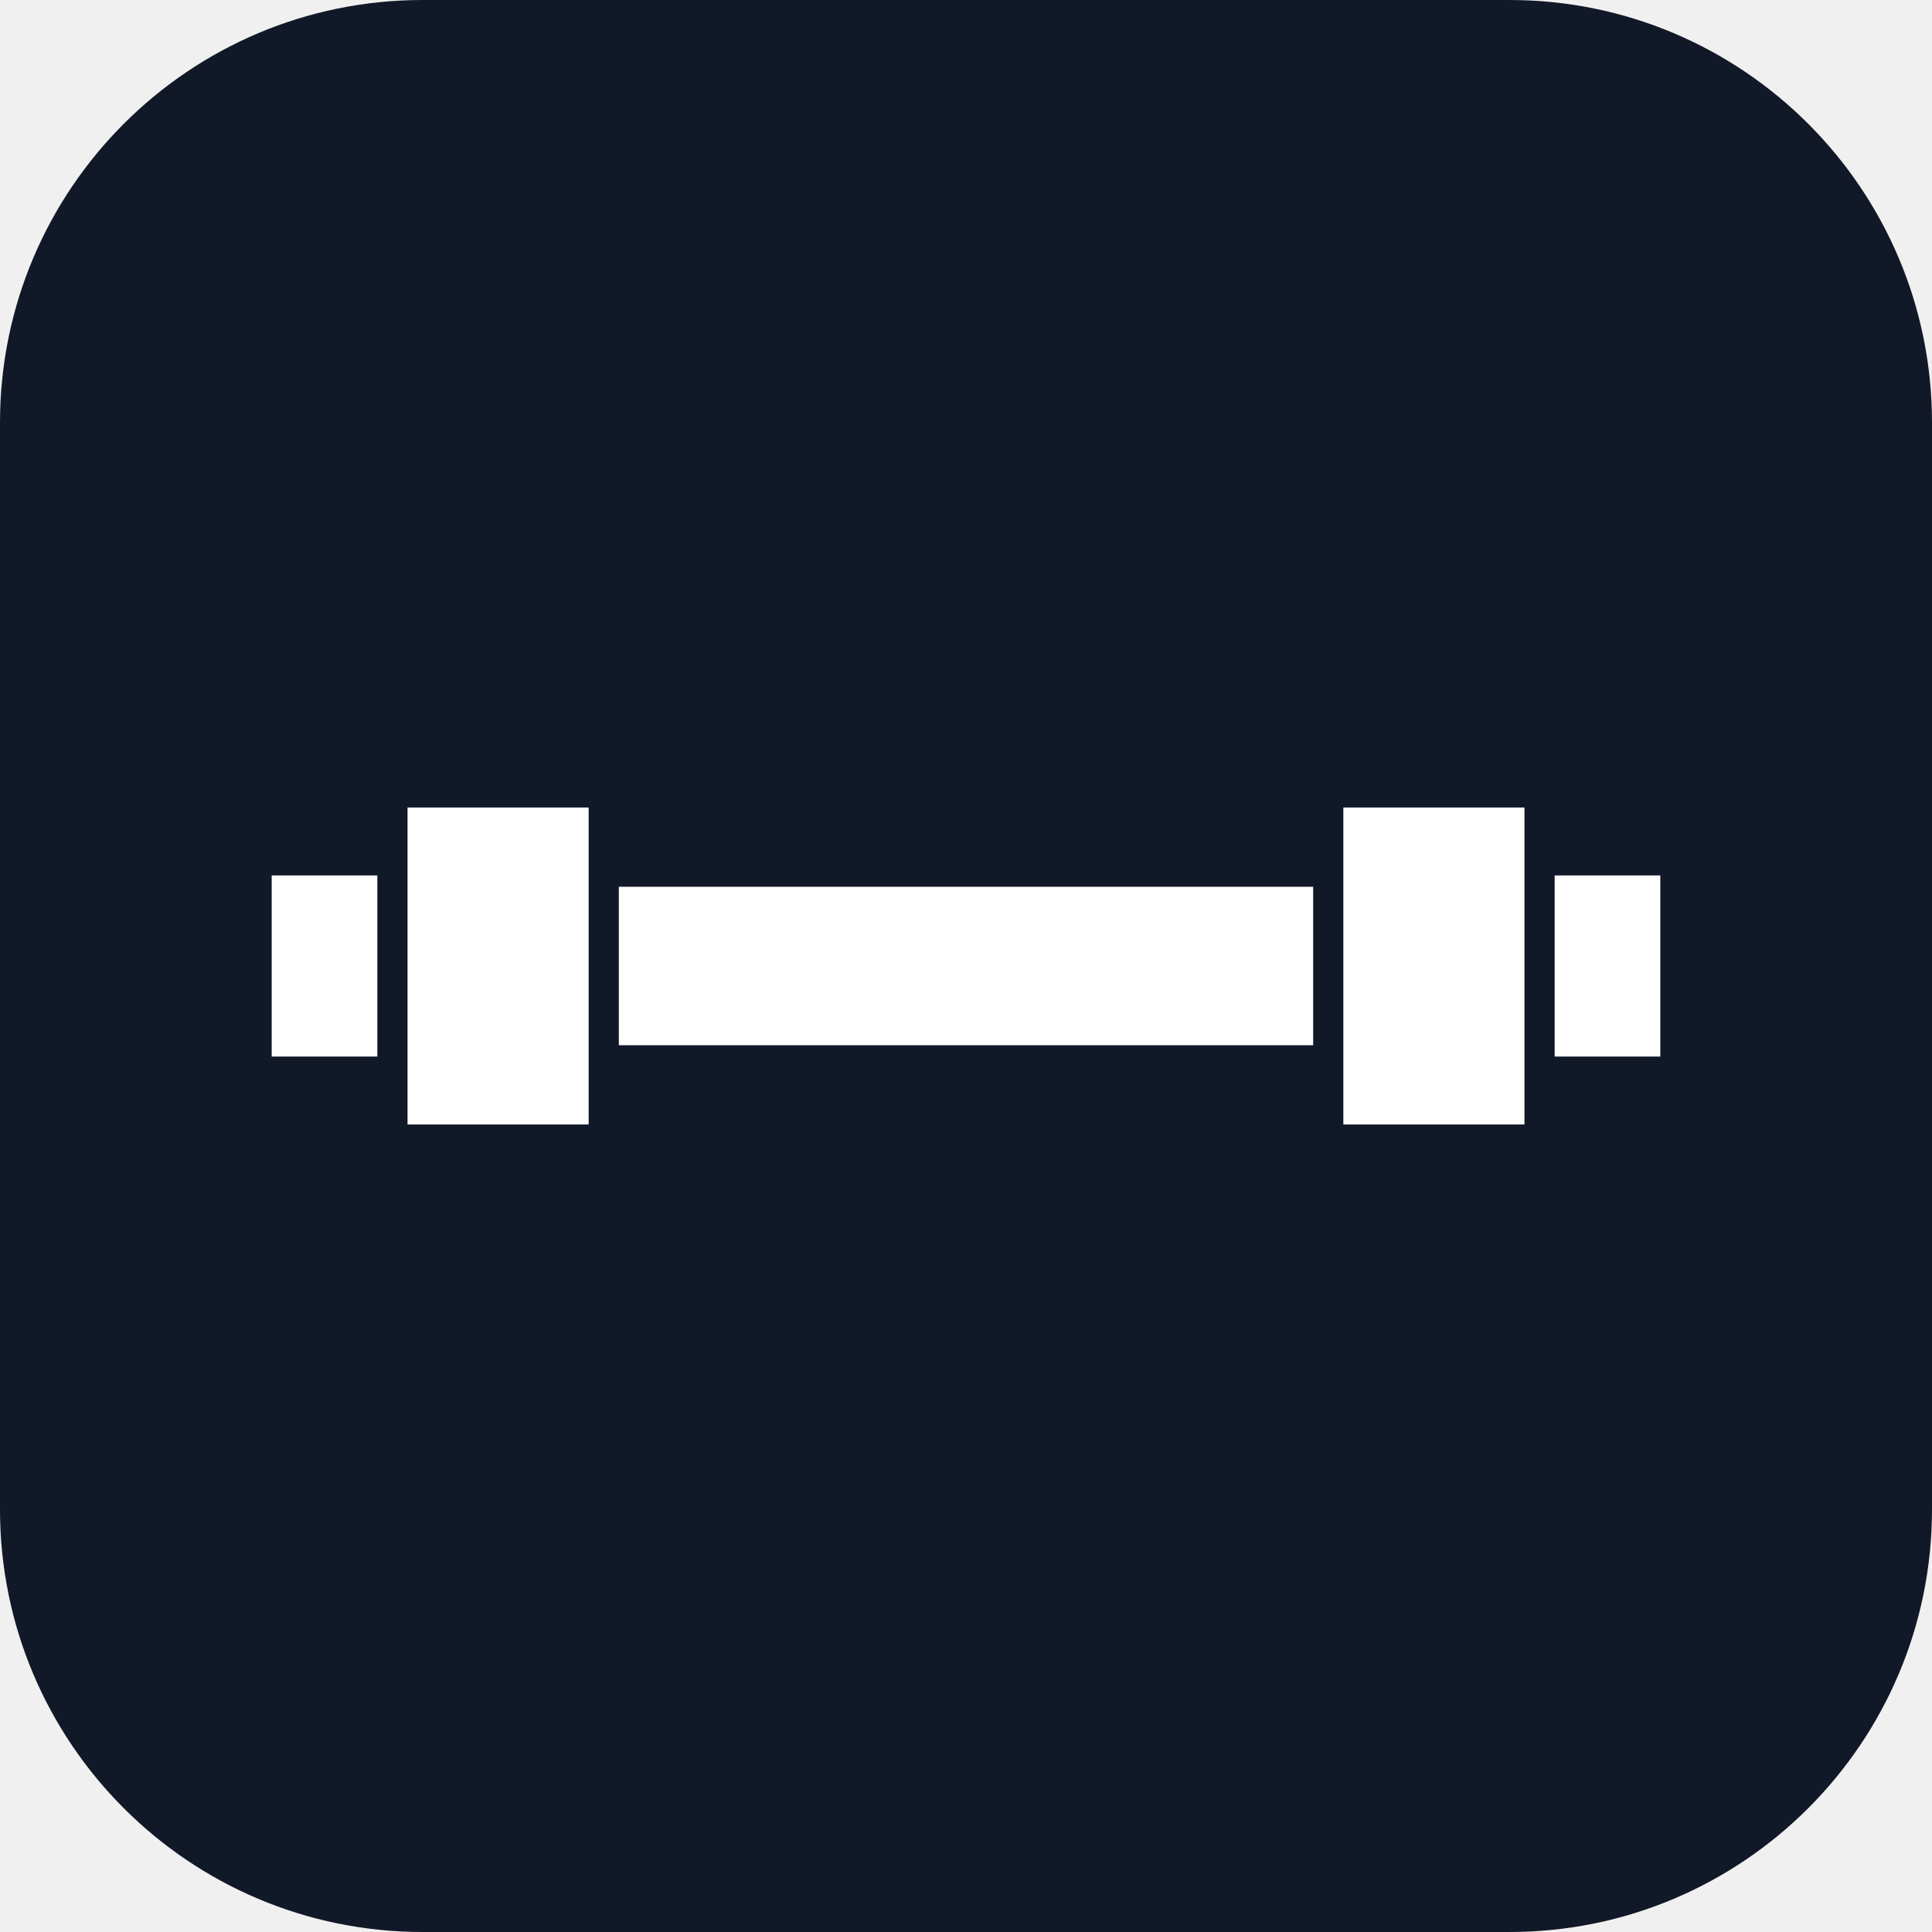
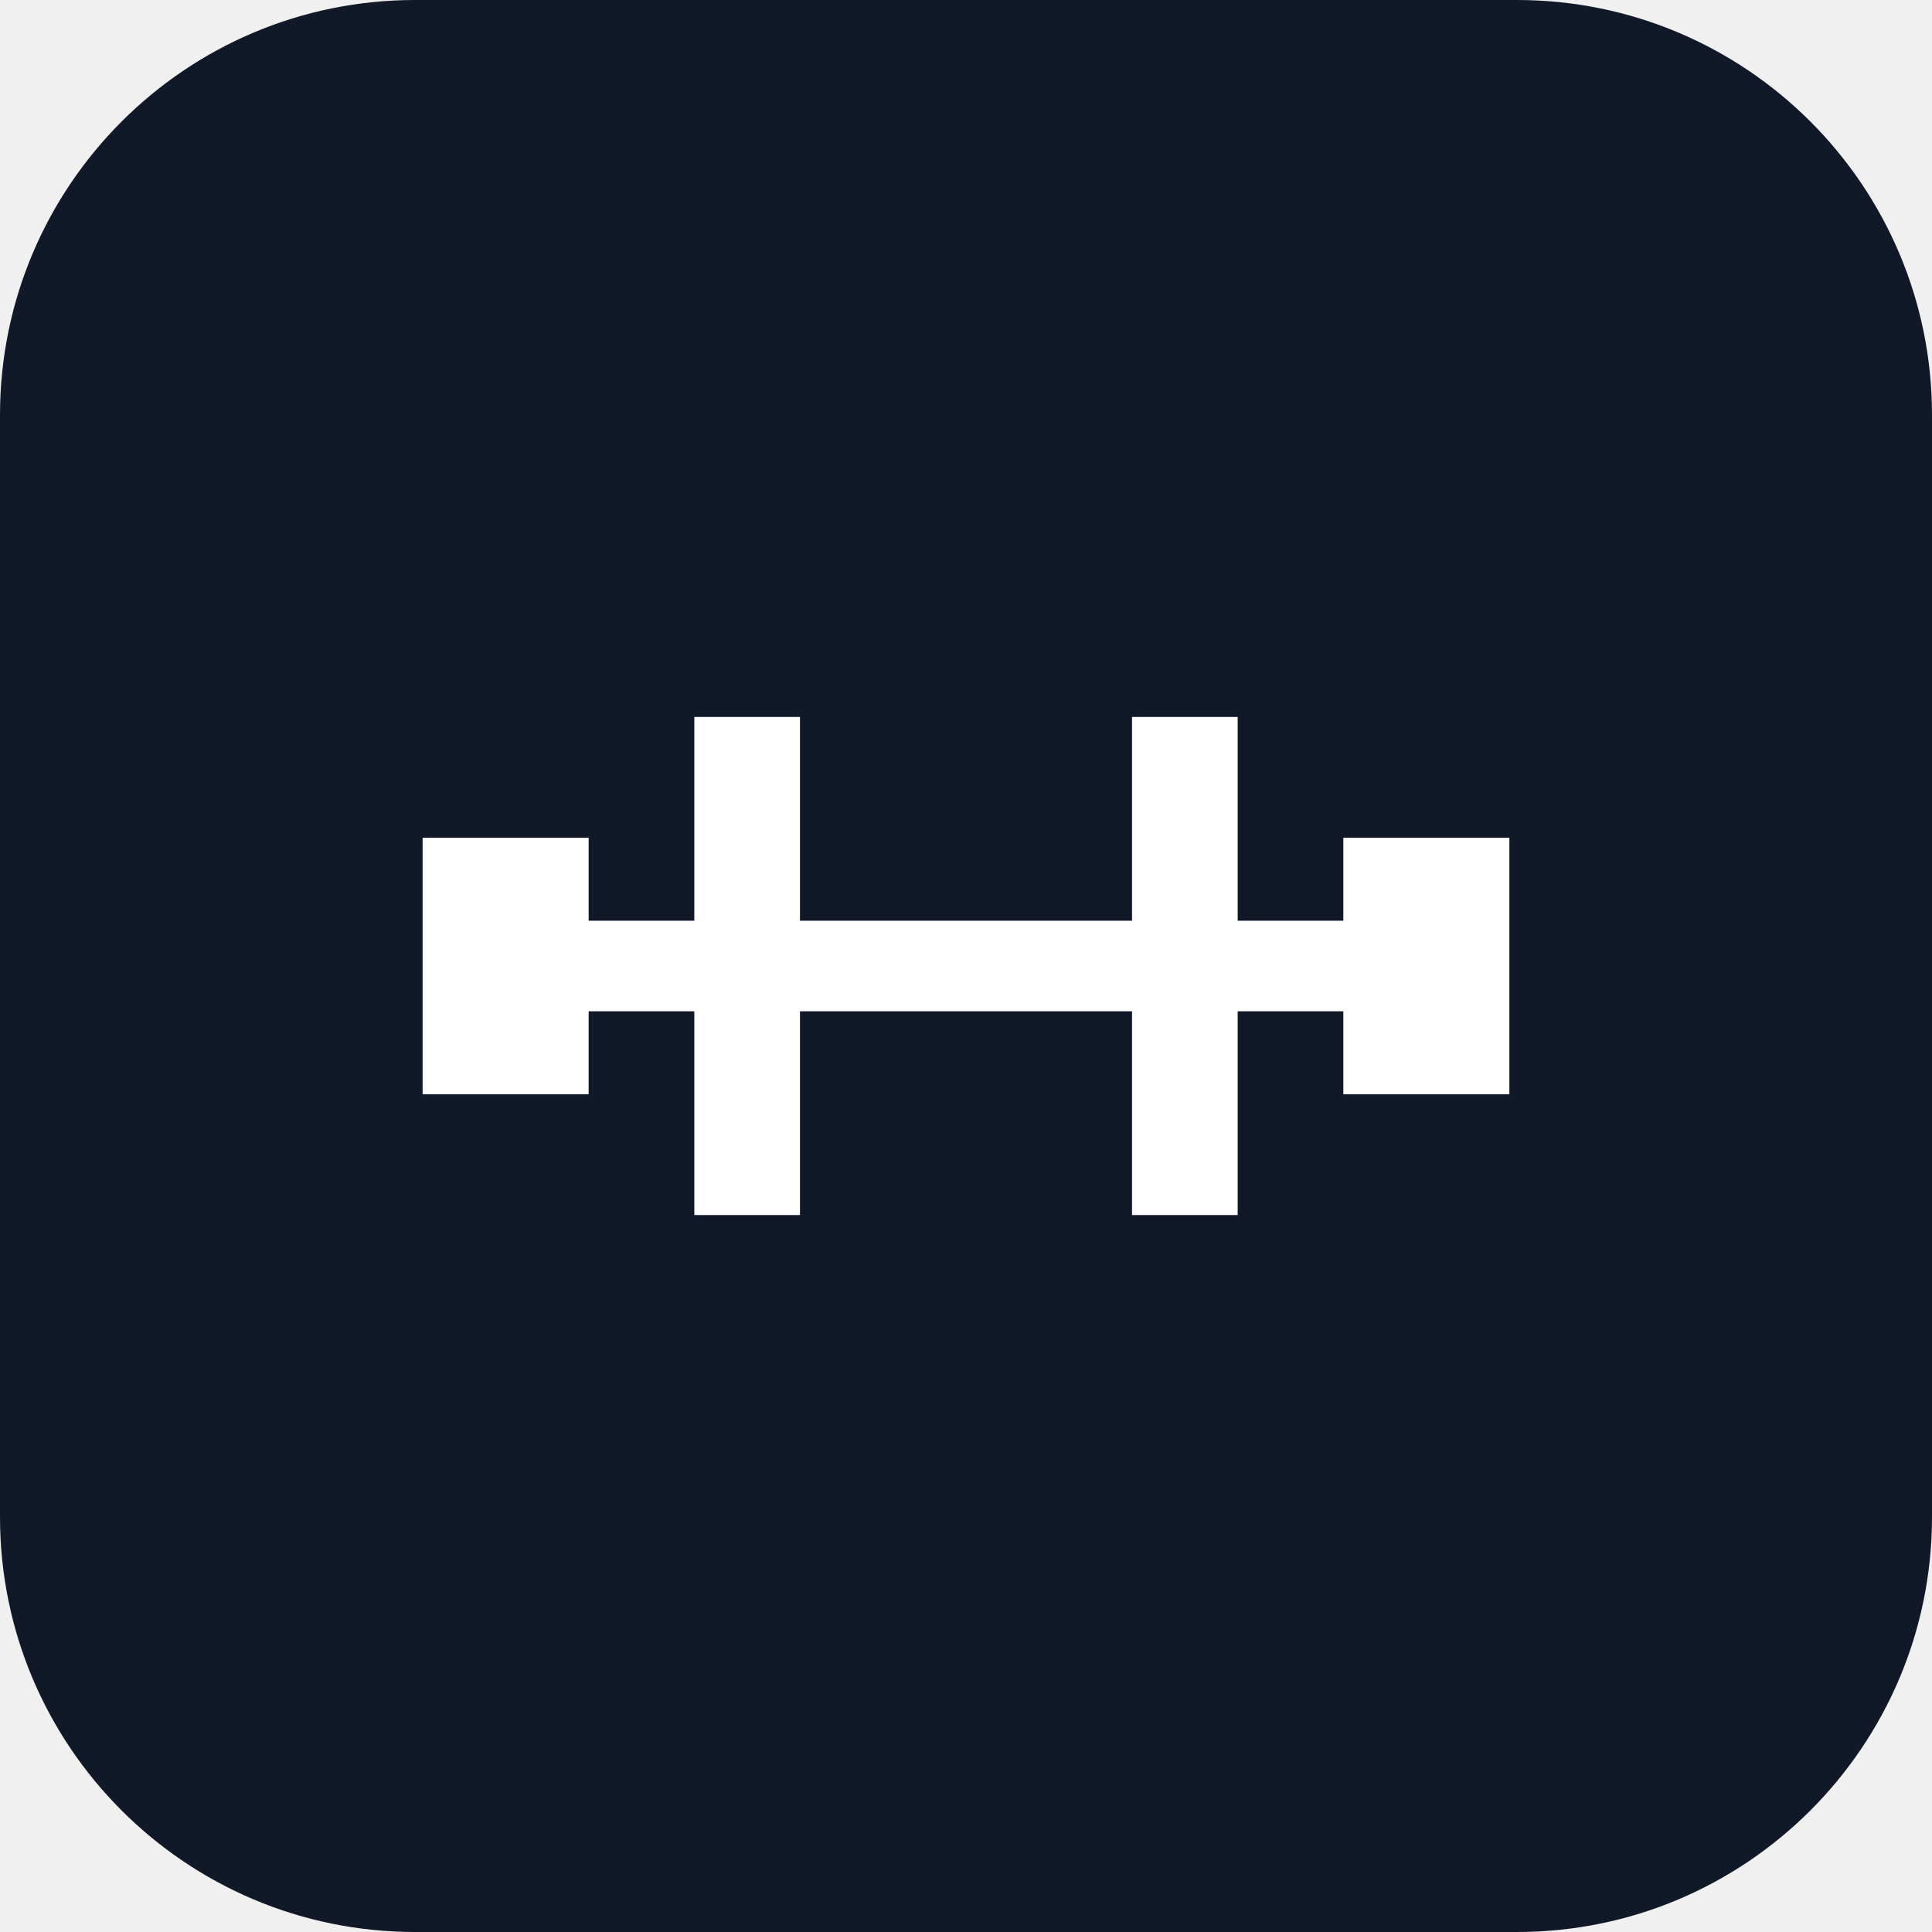
<svg xmlns="http://www.w3.org/2000/svg" viewBox="0 0 512 512">
-   <rect width="512" height="512" rx="112" fill="#111827" />
-   <path d="M108 214h48v84h-48zm248 0h48v84h-48zM164 235h184v42H164zM72 232h28v48H72zm340 0h28v48h-28z" fill="white" />
+   <rect width="512" height="512" rx="110" fill="#111827" />
+   <path d="M112 222h44v68h-44zm244 0h44v68h-44zM156 244h200v24H156zm28-54h28v132h-28zm116 0h28v132h-28z" fill="white" />
</svg>
